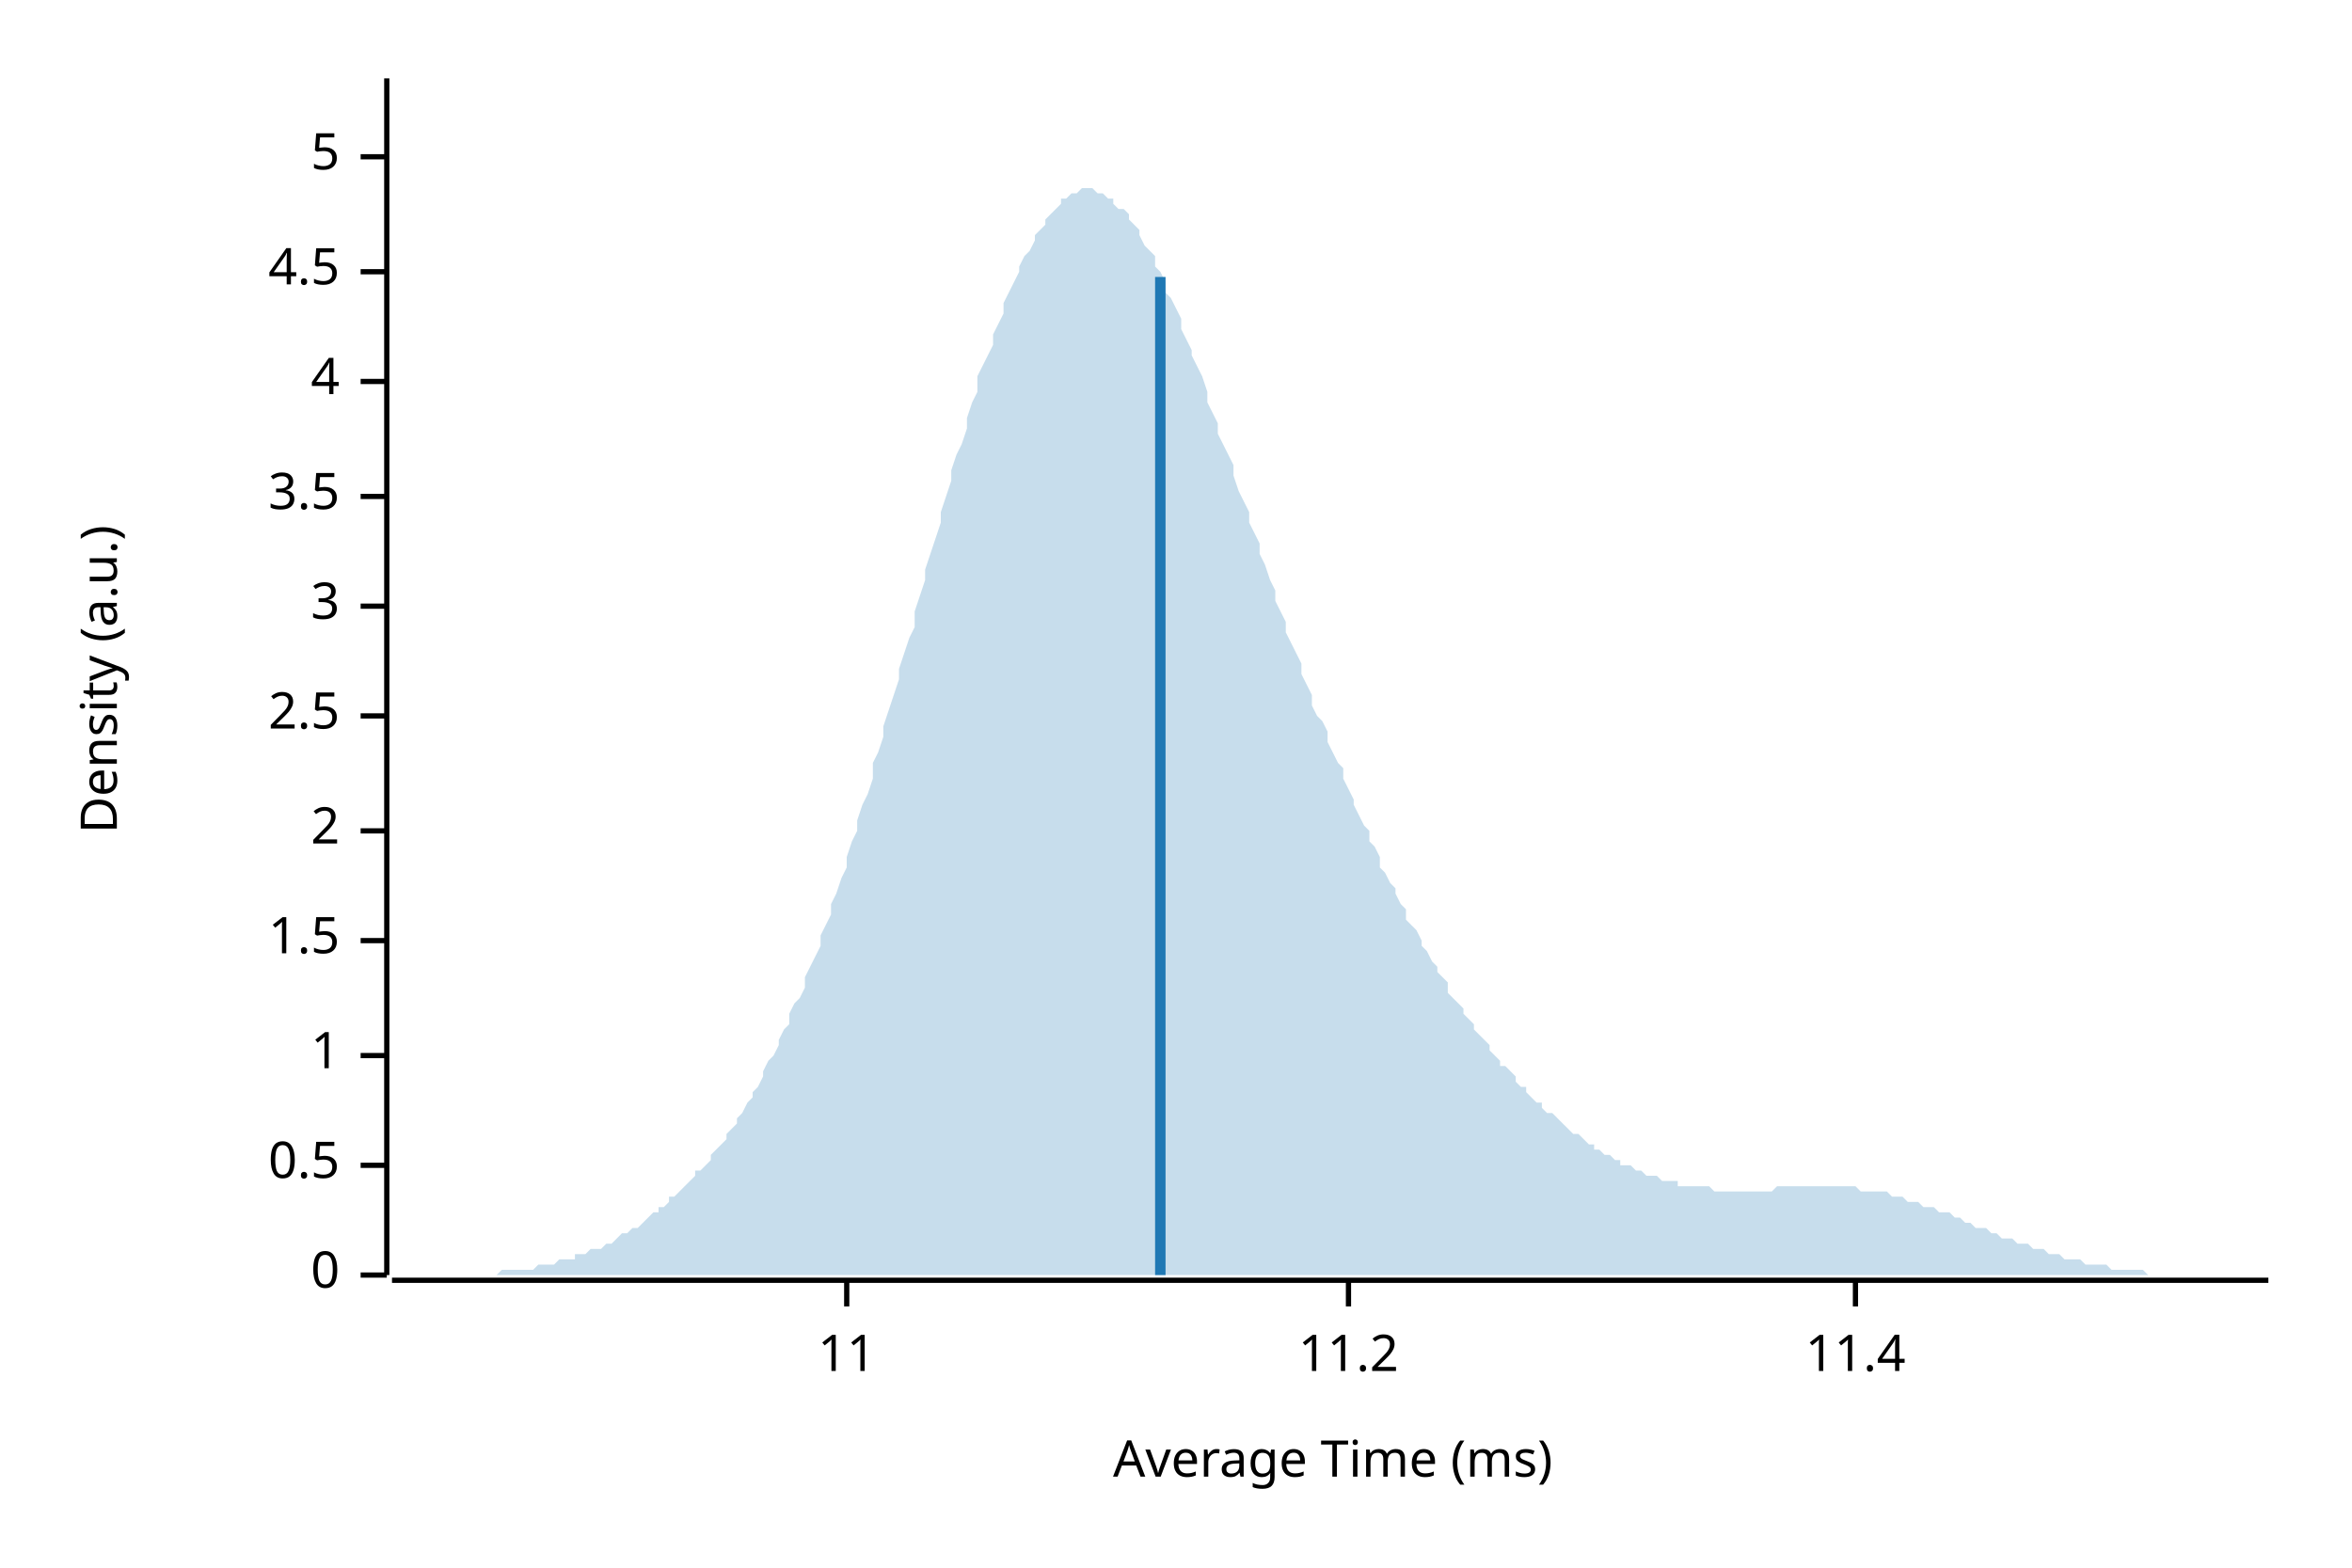
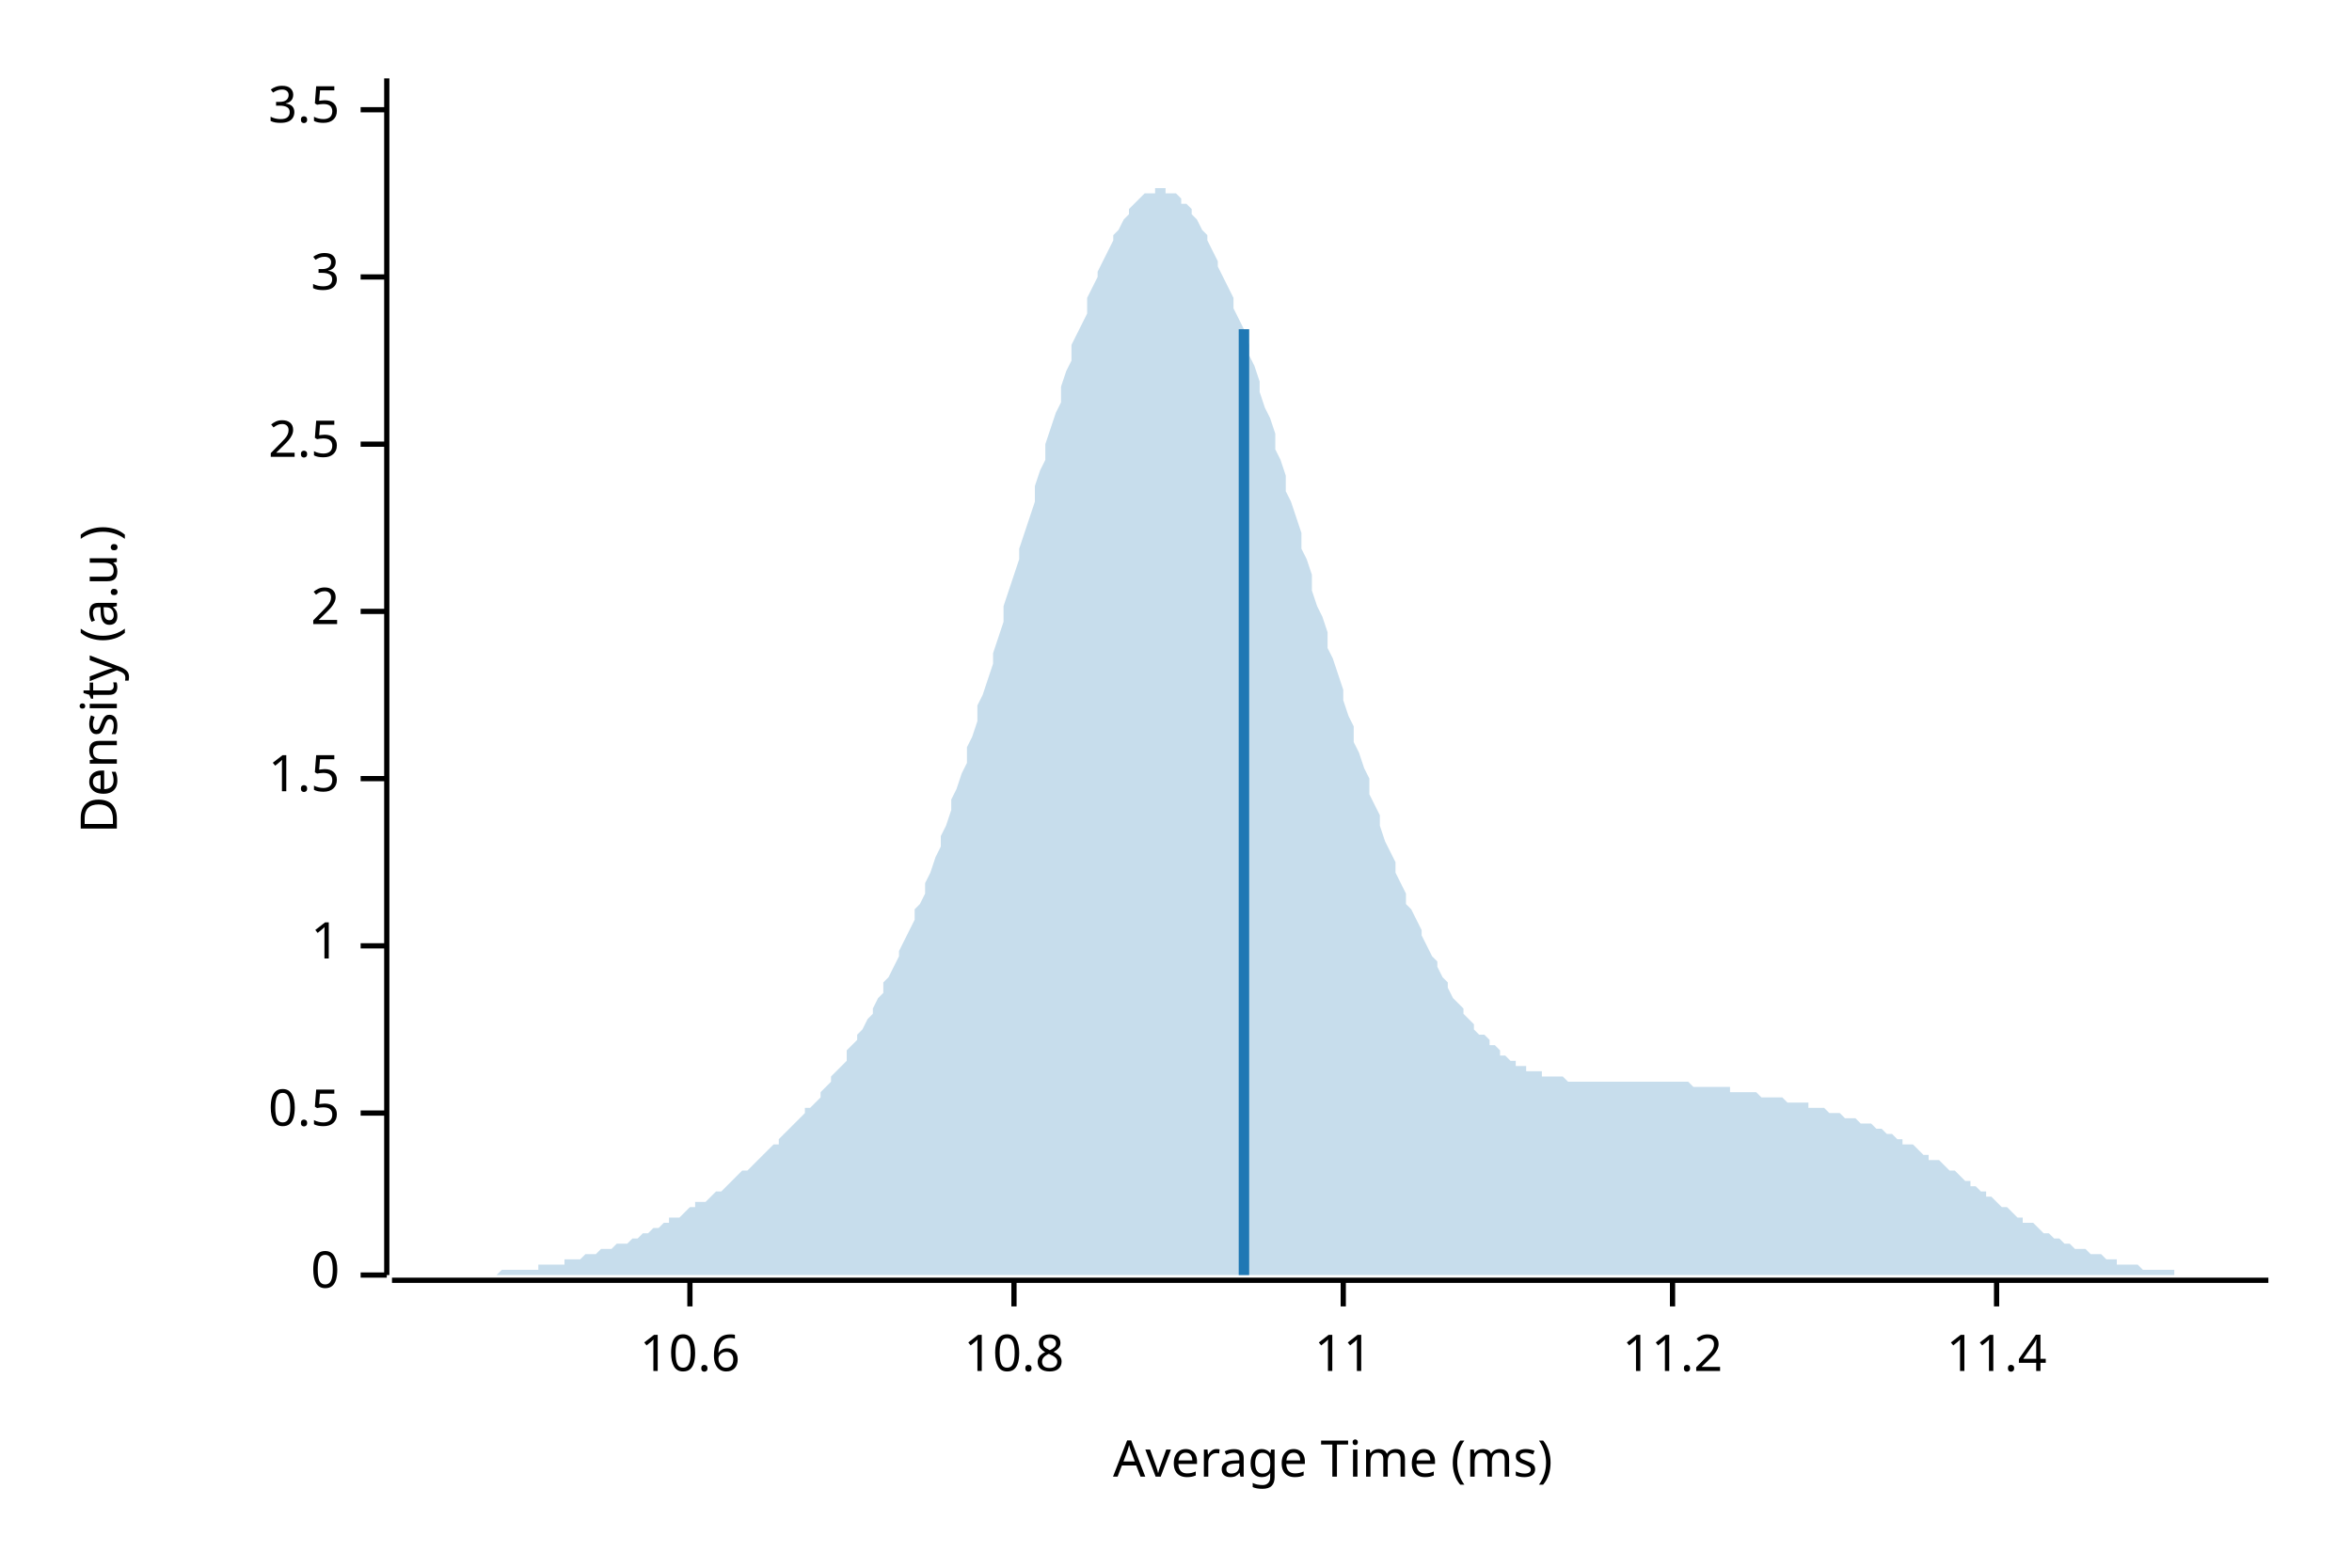
<svg xmlns="http://www.w3.org/2000/svg" width="450" height="300" viewBox="0 0 450 300">
  <text x="15" y="130" dy="0.76em" text-anchor="middle" font-family="sans-serif" font-size="9.677" opacity="1" fill="#000000" transform="rotate(270, 15, 130)">
Density (a.u.)
</text>
  <text x="255" y="285" dy="-0.5ex" text-anchor="middle" font-family="sans-serif" font-size="9.677" opacity="1" fill="#000000">
Average Time (ms)
</text>
  <polyline fill="none" opacity="1" stroke="#000000" stroke-width="1" points="74,15 74,244 " />
  <text x="65" y="244" dy="0.5ex" text-anchor="end" font-family="sans-serif" font-size="9.677" opacity="1" fill="#000000">
0
</text>
  <polyline fill="none" opacity="1" stroke="#000000" stroke-width="1" points="69,244 74,244 " />
-   <text x="65" y="223" dy="0.5ex" text-anchor="end" font-family="sans-serif" font-size="9.677" opacity="1" fill="#000000">
+   <text x="65" y="213" dy="0.5ex" text-anchor="end" font-family="sans-serif" font-size="9.677" opacity="1" fill="#000000">
0.5
</text>
-   <polyline fill="none" opacity="1" stroke="#000000" stroke-width="1" points="69,223 74,223 " />
-   <text x="65" y="202" dy="0.5ex" text-anchor="end" font-family="sans-serif" font-size="9.677" opacity="1" fill="#000000">
+   <polyline fill="none" opacity="1" stroke="#000000" stroke-width="1" points="69,213 74,213 " />
+   <text x="65" y="181" dy="0.5ex" text-anchor="end" font-family="sans-serif" font-size="9.677" opacity="1" fill="#000000">
1
</text>
-   <polyline fill="none" opacity="1" stroke="#000000" stroke-width="1" points="69,202 74,202 " />
-   <text x="65" y="180" dy="0.5ex" text-anchor="end" font-family="sans-serif" font-size="9.677" opacity="1" fill="#000000">
+   <polyline fill="none" opacity="1" stroke="#000000" stroke-width="1" points="69,181 74,181 " />
+   <text x="65" y="149" dy="0.5ex" text-anchor="end" font-family="sans-serif" font-size="9.677" opacity="1" fill="#000000">
1.5
</text>
-   <polyline fill="none" opacity="1" stroke="#000000" stroke-width="1" points="69,180 74,180 " />
-   <text x="65" y="159" dy="0.5ex" text-anchor="end" font-family="sans-serif" font-size="9.677" opacity="1" fill="#000000">
+   <polyline fill="none" opacity="1" stroke="#000000" stroke-width="1" points="69,149 74,149 " />
+   <text x="65" y="117" dy="0.5ex" text-anchor="end" font-family="sans-serif" font-size="9.677" opacity="1" fill="#000000">
2
</text>
-   <polyline fill="none" opacity="1" stroke="#000000" stroke-width="1" points="69,159 74,159 " />
-   <text x="65" y="137" dy="0.5ex" text-anchor="end" font-family="sans-serif" font-size="9.677" opacity="1" fill="#000000">
+   <polyline fill="none" opacity="1" stroke="#000000" stroke-width="1" points="69,117 74,117 " />
+   <text x="65" y="85" dy="0.5ex" text-anchor="end" font-family="sans-serif" font-size="9.677" opacity="1" fill="#000000">
2.5
</text>
-   <polyline fill="none" opacity="1" stroke="#000000" stroke-width="1" points="69,137 74,137 " />
-   <text x="65" y="116" dy="0.5ex" text-anchor="end" font-family="sans-serif" font-size="9.677" opacity="1" fill="#000000">
+   <polyline fill="none" opacity="1" stroke="#000000" stroke-width="1" points="69,85 74,85 " />
+   <text x="65" y="53" dy="0.5ex" text-anchor="end" font-family="sans-serif" font-size="9.677" opacity="1" fill="#000000">
3
</text>
-   <polyline fill="none" opacity="1" stroke="#000000" stroke-width="1" points="69,116 74,116 " />
-   <text x="65" y="95" dy="0.5ex" text-anchor="end" font-family="sans-serif" font-size="9.677" opacity="1" fill="#000000">
+   <polyline fill="none" opacity="1" stroke="#000000" stroke-width="1" points="69,53 74,53 " />
+   <text x="65" y="21" dy="0.5ex" text-anchor="end" font-family="sans-serif" font-size="9.677" opacity="1" fill="#000000">
3.5
</text>
-   <polyline fill="none" opacity="1" stroke="#000000" stroke-width="1" points="69,95 74,95 " />
-   <text x="65" y="73" dy="0.5ex" text-anchor="end" font-family="sans-serif" font-size="9.677" opacity="1" fill="#000000">
- 4
+   <polyline fill="none" opacity="1" stroke="#000000" stroke-width="1" points="69,21 74,21 " />
+   <polyline fill="none" opacity="1" stroke="#000000" stroke-width="1" points="75,245 434,245 " />
+   <text x="132" y="255" dy="0.76em" text-anchor="middle" font-family="sans-serif" font-size="9.677" opacity="1" fill="#000000">
+ 10.6
</text>
-   <polyline fill="none" opacity="1" stroke="#000000" stroke-width="1" points="69,73 74,73 " />
-   <text x="65" y="52" dy="0.5ex" text-anchor="end" font-family="sans-serif" font-size="9.677" opacity="1" fill="#000000">
- 4.5
+   <polyline fill="none" opacity="1" stroke="#000000" stroke-width="1" points="132,245 132,250 " />
+   <text x="194" y="255" dy="0.76em" text-anchor="middle" font-family="sans-serif" font-size="9.677" opacity="1" fill="#000000">
+ 10.8
</text>
-   <polyline fill="none" opacity="1" stroke="#000000" stroke-width="1" points="69,52 74,52 " />
-   <text x="65" y="30" dy="0.5ex" text-anchor="end" font-family="sans-serif" font-size="9.677" opacity="1" fill="#000000">
- 5
- </text>
-   <polyline fill="none" opacity="1" stroke="#000000" stroke-width="1" points="69,30 74,30 " />
-   <polyline fill="none" opacity="1" stroke="#000000" stroke-width="1" points="75,245 434,245 " />
-   <text x="162" y="255" dy="0.76em" text-anchor="middle" font-family="sans-serif" font-size="9.677" opacity="1" fill="#000000">
+   <polyline fill="none" opacity="1" stroke="#000000" stroke-width="1" points="194,245 194,250 " />
+   <text x="257" y="255" dy="0.76em" text-anchor="middle" font-family="sans-serif" font-size="9.677" opacity="1" fill="#000000">
11
</text>
-   <polyline fill="none" opacity="1" stroke="#000000" stroke-width="1" points="162,245 162,250 " />
-   <text x="258" y="255" dy="0.76em" text-anchor="middle" font-family="sans-serif" font-size="9.677" opacity="1" fill="#000000">
+   <polyline fill="none" opacity="1" stroke="#000000" stroke-width="1" points="257,245 257,250 " />
+   <text x="320" y="255" dy="0.76em" text-anchor="middle" font-family="sans-serif" font-size="9.677" opacity="1" fill="#000000">
11.2
</text>
-   <polyline fill="none" opacity="1" stroke="#000000" stroke-width="1" points="258,245 258,250 " />
-   <text x="355" y="255" dy="0.76em" text-anchor="middle" font-family="sans-serif" font-size="9.677" opacity="1" fill="#000000">
+   <polyline fill="none" opacity="1" stroke="#000000" stroke-width="1" points="320,245 320,250 " />
+   <text x="382" y="255" dy="0.76em" text-anchor="middle" font-family="sans-serif" font-size="9.677" opacity="1" fill="#000000">
11.4
</text>
-   <polyline fill="none" opacity="1" stroke="#000000" stroke-width="1" points="355,245 355,250 " />
-   <polygon opacity="0.25" fill="#1F78B4" points="75,244 75,244 76,244 77,244 77,244 78,244 79,244 80,244 80,244 81,244 82,244 82,244 83,244 84,244 85,244 85,244 86,244 87,244 87,244 88,244 89,244 90,244 90,244 91,244 92,244 92,244 93,244 94,244 95,244 95,244 96,243 97,243 98,243 98,243 99,243 100,243 100,243 101,243 102,243 103,242 103,242 104,242 105,242 105,242 106,242 107,241 108,241 108,241 109,241 110,241 110,240 111,240 112,240 113,239 113,239 114,239 115,239 116,238 116,238 117,238 118,237 118,237 119,236 120,236 121,235 121,235 122,235 123,234 123,234 124,233 125,232 126,232 126,231 127,231 128,230 128,229 129,229 130,228 131,227 131,227 132,226 133,225 133,224 134,224 135,223 136,222 136,221 137,220 138,219 139,218 139,217 140,216 141,215 141,214 142,213 143,211 144,210 144,209 145,208 146,206 146,205 147,203 148,202 149,200 149,199 150,197 151,196 151,194 152,192 153,191 154,189 154,187 155,185 156,183 157,181 157,179 158,177 159,175 159,173 160,171 161,168 162,166 162,164 163,161 164,159 164,157 165,154 166,152 167,149 167,146 168,144 169,141 169,139 170,136 171,133 172,130 172,128 173,125 174,122 175,120 175,117 176,114 177,111 177,109 178,106 179,103 180,100 180,98 181,95 182,92 182,90 183,87 184,85 185,82 185,80 186,77 187,75 187,72 188,70 189,68 190,66 190,64 191,62 192,60 192,58 193,56 194,54 195,52 195,51 196,49 197,48 198,46 198,45 199,44 200,43 200,42 201,41 202,40 203,39 203,38 204,38 205,37 205,37 206,37 207,36 208,36 208,36 209,36 210,37 210,37 211,37 212,38 213,38 213,39 214,40 215,40 216,41 216,42 217,43 218,44 218,45 219,47 220,48 221,49 221,51 222,52 223,54 223,56 224,57 225,59 226,61 226,63 227,65 228,67 228,68 229,70 230,72 231,75 231,77 232,79 233,81 233,83 234,85 235,87 236,89 236,91 237,94 238,96 239,98 239,100 240,102 241,104 241,106 242,108 243,111 244,113 244,115 245,117 246,119 246,121 247,123 248,125 249,127 249,129 250,131 251,133 251,135 252,137 253,138 254,140 254,142 255,144 256,146 257,147 257,149 258,151 259,153 259,154 260,156 261,158 262,159 262,161 263,162 264,164 264,166 265,167 266,169 267,170 267,171 268,173 269,174 269,176 270,177 271,178 272,180 272,181 273,182 274,184 275,185 275,186 276,187 277,188 277,190 278,191 279,192 280,193 280,194 281,195 282,196 282,197 283,198 284,199 285,200 285,201 286,202 287,203 287,204 288,204 289,205 290,206 290,207 291,208 292,208 292,209 293,210 294,211 295,211 295,212 296,213 297,213 298,214 298,214 299,215 300,216 300,216 301,217 302,217 303,218 303,218 304,219 305,219 305,220 306,220 307,221 308,221 308,221 309,222 310,222 310,223 311,223 312,223 313,224 313,224 314,224 315,225 316,225 316,225 317,225 318,226 318,226 319,226 320,226 321,226 321,227 322,227 323,227 323,227 324,227 325,227 326,227 326,227 327,227 328,228 328,228 329,228 330,228 331,228 331,228 332,228 333,228 333,228 334,228 335,228 336,228 336,228 337,228 338,228 339,228 339,228 340,227 341,227 341,227 342,227 343,227 344,227 344,227 345,227 346,227 346,227 347,227 348,227 349,227 349,227 350,227 351,227 351,227 352,227 353,227 354,227 354,227 355,227 356,228 357,228 357,228 358,228 359,228 359,228 360,228 361,228 362,229 362,229 363,229 364,229 364,229 365,230 366,230 367,230 367,230 368,231 369,231 369,231 370,231 371,232 372,232 372,232 373,232 374,233 375,233 375,233 376,234 377,234 377,234 378,235 379,235 380,235 380,235 381,236 382,236 382,236 383,237 384,237 385,237 385,237 386,238 387,238 387,238 388,238 389,239 390,239 390,239 391,239 392,240 392,240 393,240 394,240 395,241 395,241 396,241 397,241 398,241 398,241 399,242 400,242 400,242 401,242 402,242 403,242 403,242 404,243 405,243 405,243 406,243 407,243 408,243 408,243 409,243 410,243 410,243 411,244 412,244 413,244 413,244 414,244 415,244 416,244 416,244 417,244 418,244 418,244 419,244 420,244 421,244 421,244 422,244 423,244 423,244 424,244 425,244 426,244 426,244 427,244 428,244 428,244 429,244 430,244 431,244 431,244 432,244 433,244 434,244 434,244 75,244 " />
-   <polyline fill="none" opacity="1" stroke="#1F78B4" stroke-width="2" points="222,244 222,53 " />
+   <polyline fill="none" opacity="1" stroke="#000000" stroke-width="1" points="382,245 382,250 " />
+   <polygon opacity="0.25" fill="#1F78B4" points="75,244 75,244 76,244 77,244 77,244 78,244 79,244 80,244 80,244 81,244 82,244 82,244 83,244 84,244 85,244 85,244 86,244 87,244 87,244 88,244 89,244 90,244 90,244 91,244 92,244 92,244 93,244 94,244 95,244 95,244 96,243 97,243 98,243 98,243 99,243 100,243 100,243 101,243 102,243 103,243 103,242 104,242 105,242 105,242 106,242 107,242 108,242 108,241 109,241 110,241 110,241 111,241 112,240 113,240 113,240 114,240 115,239 116,239 116,239 117,239 118,238 118,238 119,238 120,238 121,237 121,237 122,237 123,236 123,236 124,236 125,235 126,235 126,235 127,234 128,234 128,233 129,233 130,233 131,232 131,232 132,231 133,231 133,230 134,230 135,230 136,229 136,229 137,228 138,228 139,227 139,227 140,226 141,225 141,225 142,224 143,224 144,223 144,223 145,222 146,221 146,221 147,220 148,219 149,219 149,218 150,217 151,216 151,216 152,215 153,214 154,213 154,212 155,212 156,211 157,210 157,209 158,208 159,207 159,206 160,205 161,204 162,203 162,201 163,200 164,199 164,198 165,197 166,195 167,194 167,193 168,191 169,190 169,188 170,187 171,185 172,183 172,182 173,180 174,178 175,176 175,174 176,173 177,171 177,169 178,167 179,164 180,162 180,160 181,158 182,155 182,153 183,151 184,148 185,146 185,143 186,141 187,138 187,135 188,133 189,130 190,127 190,125 191,122 192,119 192,116 193,113 194,110 195,107 195,105 196,102 197,99 198,96 198,93 199,90 200,88 200,85 201,82 202,79 203,77 203,74 204,71 205,69 205,66 206,64 207,62 208,60 208,57 209,55 210,53 210,52 211,50 212,48 213,46 213,45 214,44 215,42 216,41 216,40 217,39 218,38 218,38 219,37 220,37 221,37 221,36 222,36 223,36 223,37 224,37 225,37 226,38 226,39 227,39 228,40 228,41 229,42 230,44 231,45 231,46 232,48 233,50 233,51 234,53 235,55 236,57 236,59 237,61 238,63 239,66 239,68 240,70 241,73 241,75 242,78 243,80 244,83 244,86 245,88 246,91 246,94 247,96 248,99 249,102 249,105 250,107 251,110 251,113 252,116 253,118 254,121 254,124 255,126 256,129 257,132 257,134 258,137 259,139 259,142 260,144 261,147 262,149 262,152 263,154 264,156 264,158 265,161 266,163 267,165 267,167 268,169 269,171 269,173 270,174 271,176 272,178 272,179 273,181 274,183 275,184 275,185 276,187 277,188 277,189 278,191 279,192 280,193 280,194 281,195 282,196 282,197 283,198 284,198 285,199 285,200 286,200 287,201 287,202 288,202 289,203 290,203 290,204 291,204 292,204 292,205 293,205 294,205 295,205 295,206 296,206 297,206 298,206 298,206 299,206 300,207 300,207 301,207 302,207 303,207 303,207 304,207 305,207 305,207 306,207 307,207 308,207 308,207 309,207 310,207 310,207 311,207 312,207 313,207 313,207 314,207 315,207 316,207 316,207 317,207 318,207 318,207 319,207 320,207 321,207 321,207 322,207 323,207 323,207 324,208 325,208 326,208 326,208 327,208 328,208 328,208 329,208 330,208 331,208 331,209 332,209 333,209 333,209 334,209 335,209 336,209 336,209 337,210 338,210 339,210 339,210 340,210 341,210 341,210 342,211 343,211 344,211 344,211 345,211 346,211 346,212 347,212 348,212 349,212 349,212 350,213 351,213 351,213 352,213 353,214 354,214 354,214 355,214 356,215 357,215 357,215 358,215 359,216 359,216 360,216 361,217 362,217 362,217 363,218 364,218 364,219 365,219 366,219 367,220 367,220 368,221 369,221 369,222 370,222 371,222 372,223 372,223 373,224 374,224 375,225 375,225 376,226 377,226 377,227 378,227 379,228 380,228 380,229 381,229 382,230 382,230 383,231 384,231 385,232 385,232 386,233 387,233 387,234 388,234 389,234 390,235 390,235 391,236 392,236 392,236 393,237 394,237 395,238 395,238 396,238 397,239 398,239 398,239 399,239 400,240 400,240 401,240 402,240 403,241 403,241 404,241 405,241 405,242 406,242 407,242 408,242 408,242 409,242 410,243 410,243 411,243 412,243 413,243 413,243 414,243 415,243 416,243 416,244 417,244 418,244 418,244 419,244 420,244 421,244 421,244 422,244 423,244 423,244 424,244 425,244 426,244 426,244 427,244 428,244 428,244 429,244 430,244 431,244 431,244 432,244 433,244 434,244 434,244 75,244 " />
+   <polyline fill="none" opacity="1" stroke="#1F78B4" stroke-width="2" points="238,244 238,63 " />
</svg>
